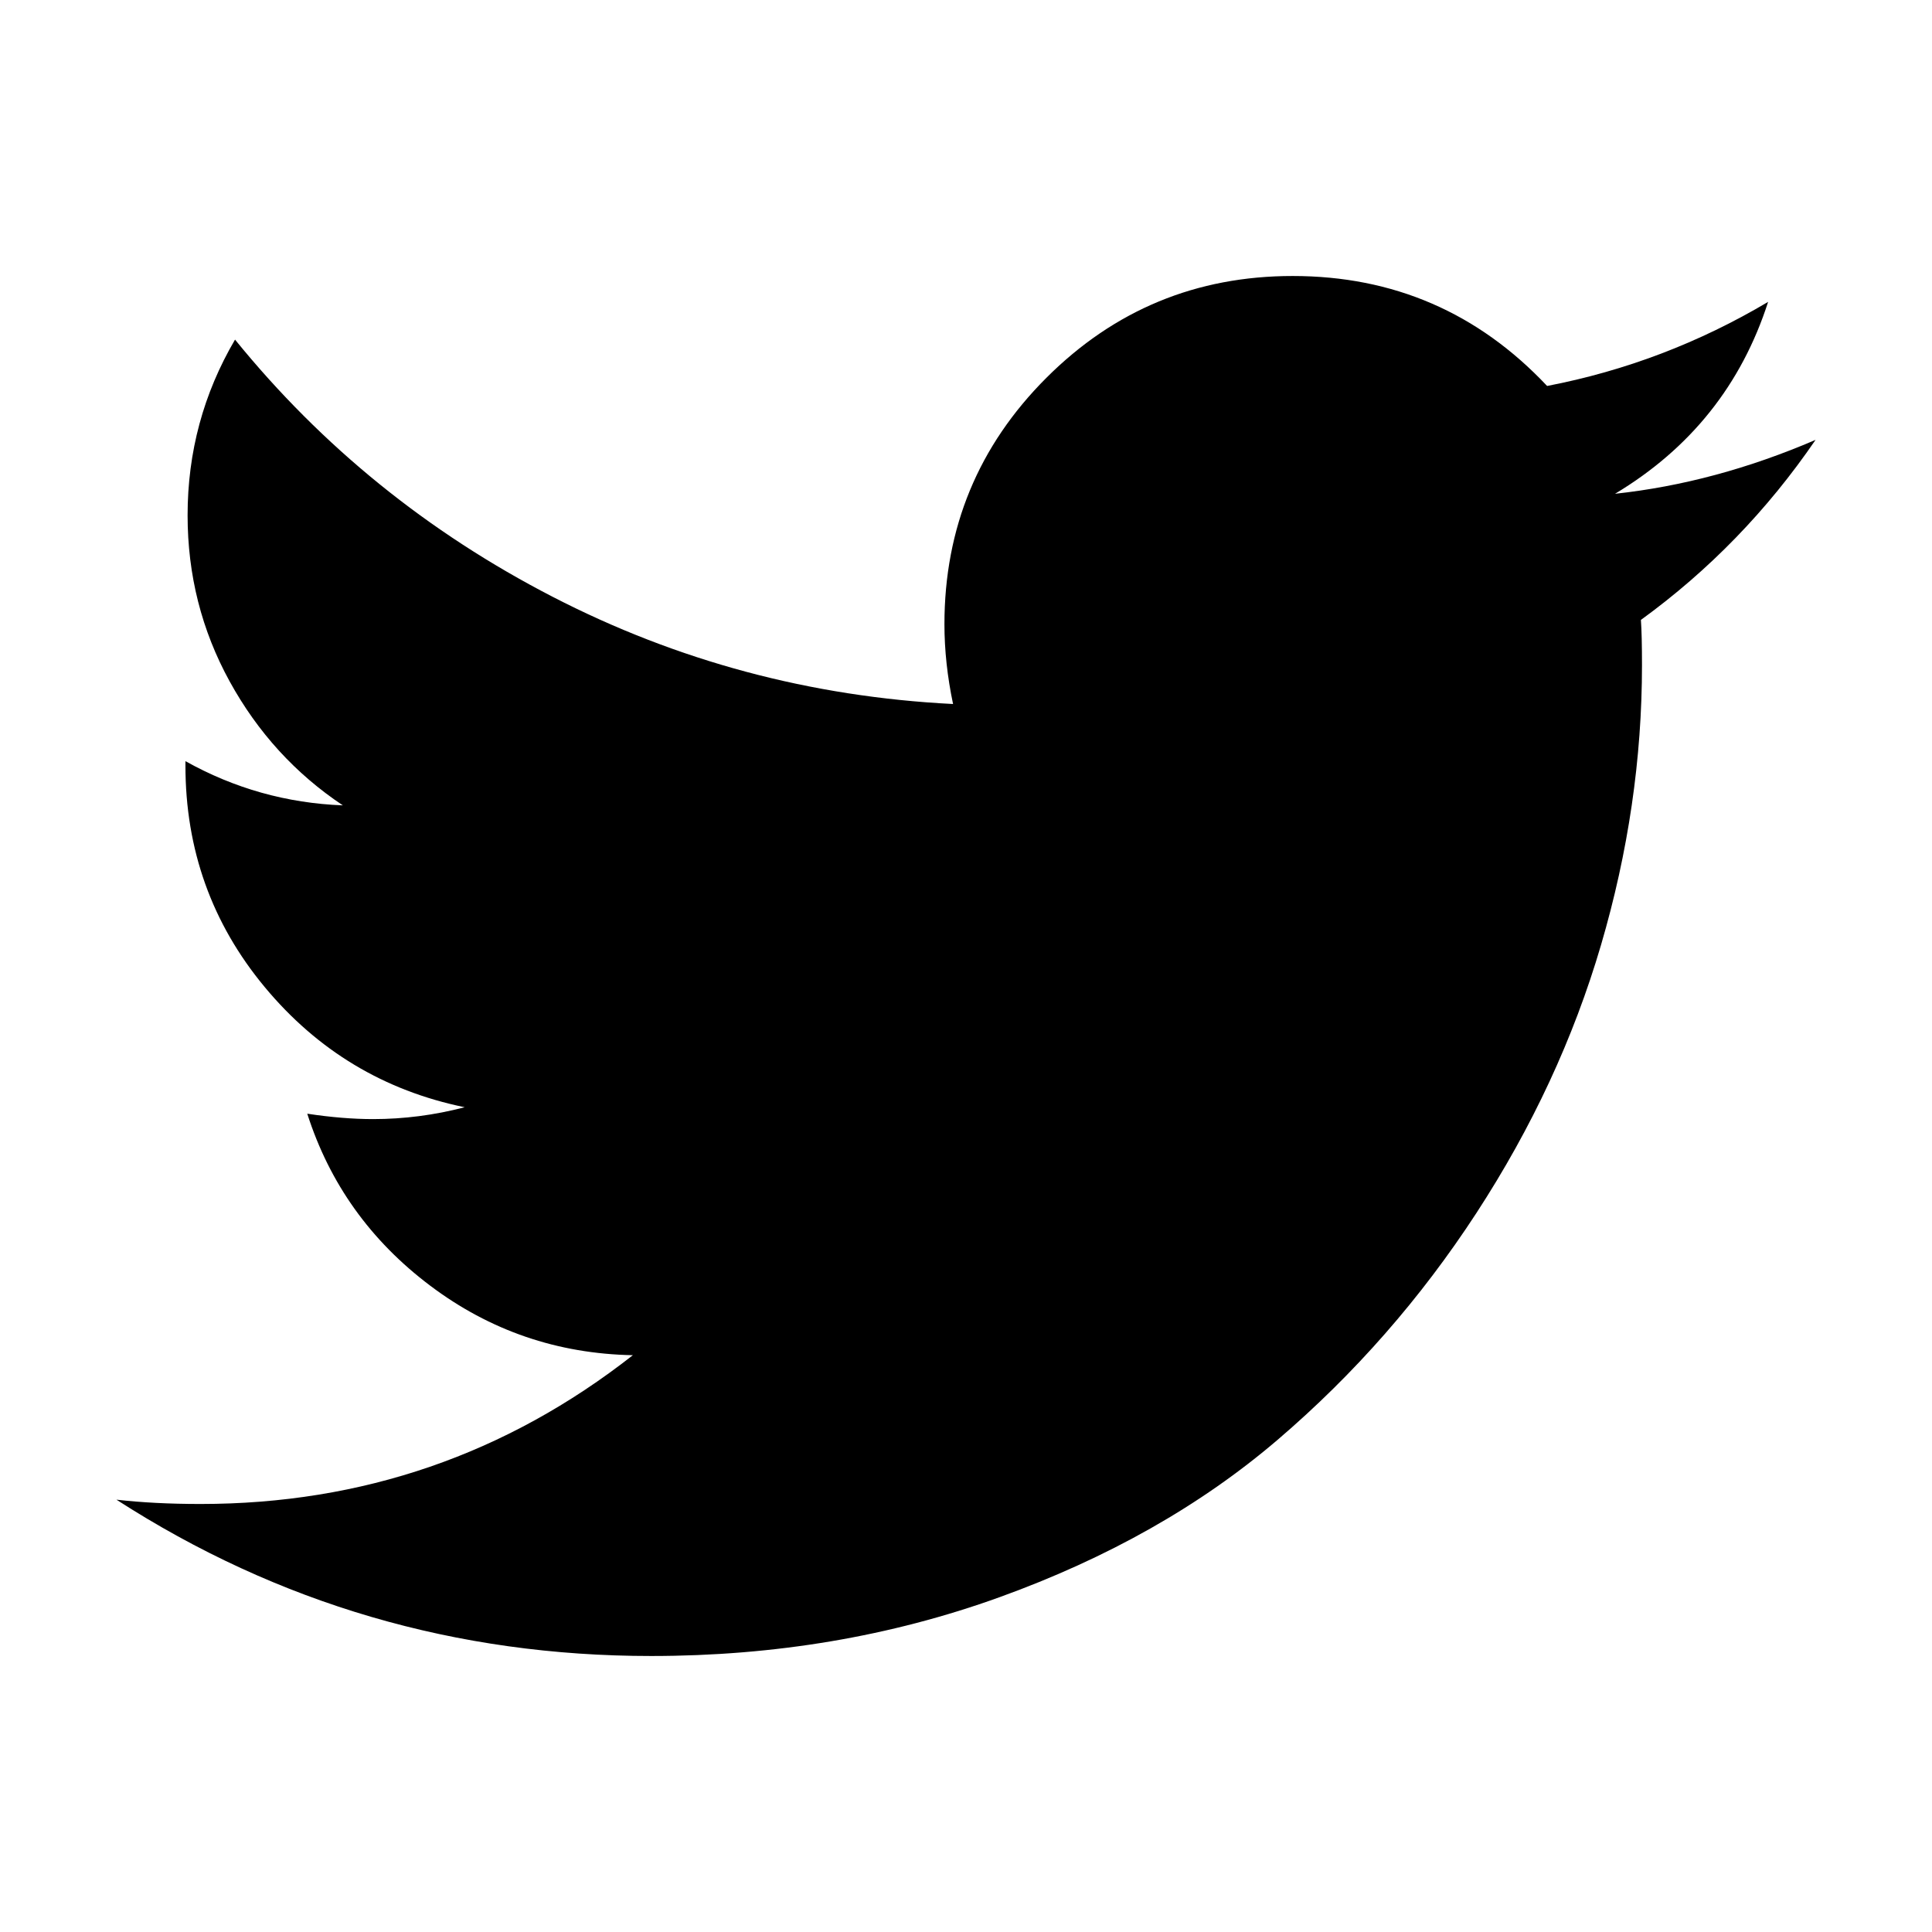
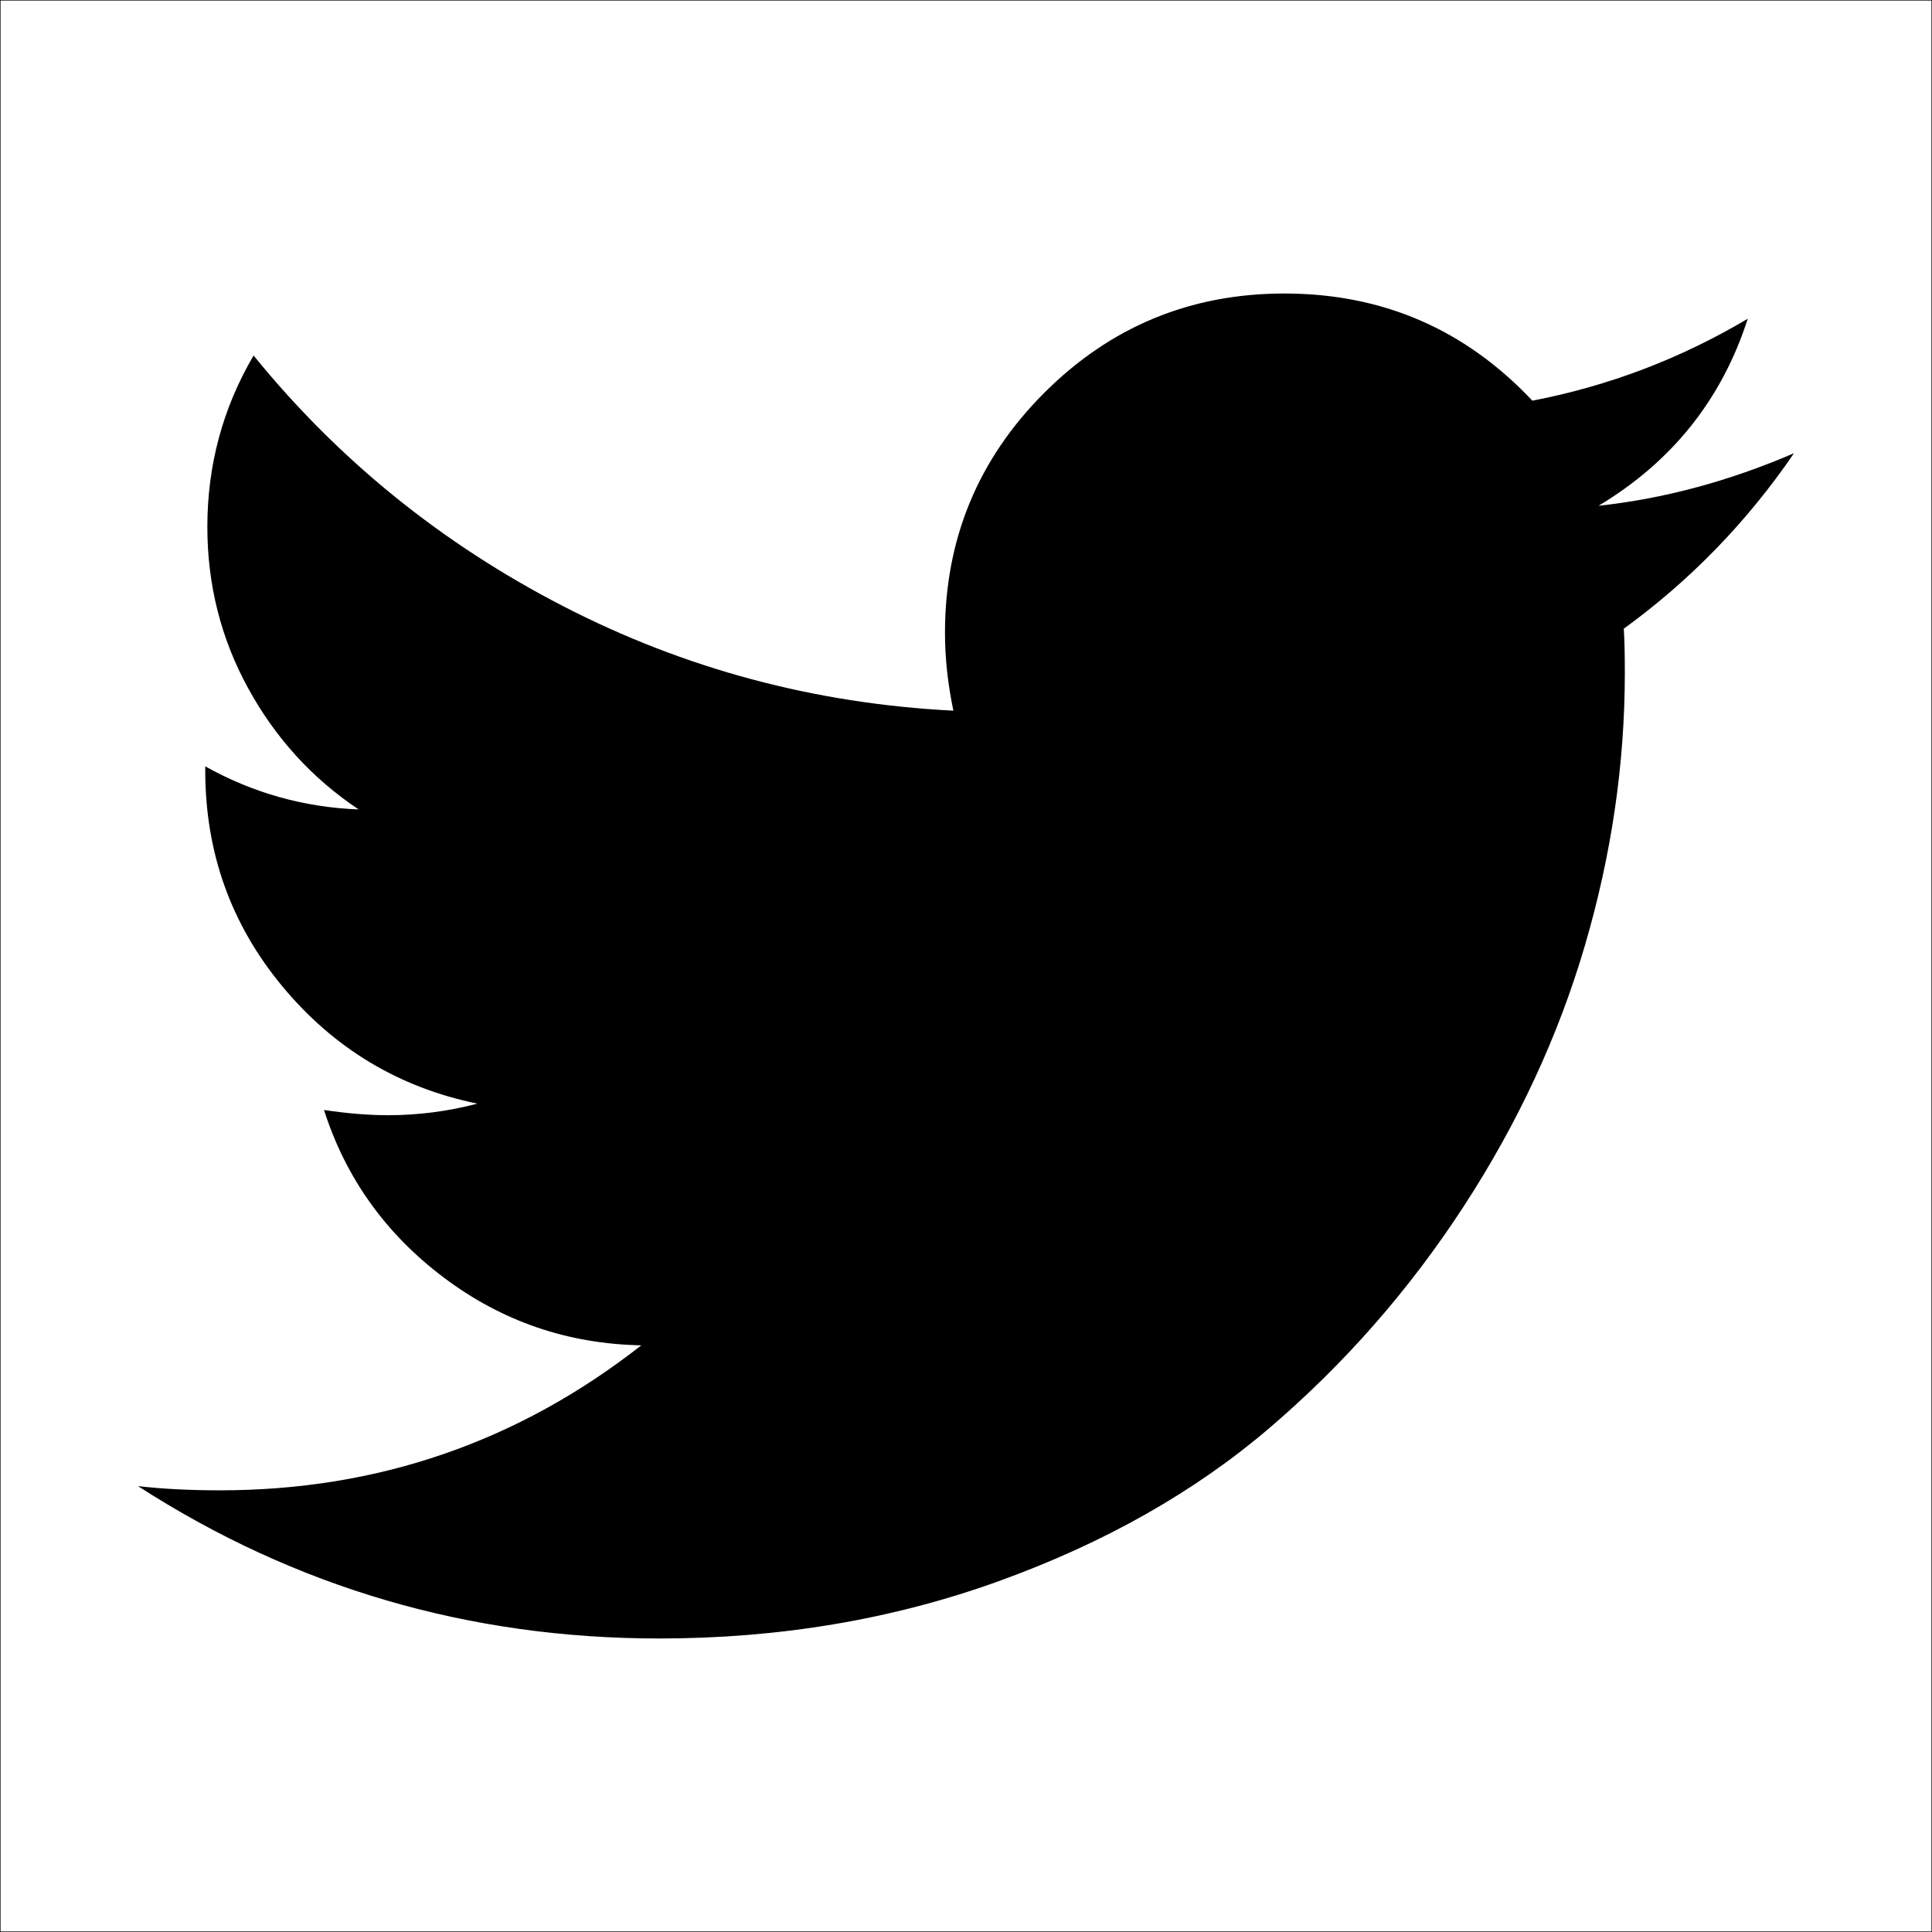
- <svg xmlns="http://www.w3.org/2000/svg" width="1792" height="1792" viewBox="0 0 1792 1792">
-   <path d="M1684 408q-67 98-162 167 1 14 1 42 0 130-38 259.5t-115.5 248.5-184.5 210.5-258 146-323 54.5q-271 0-496-145 35 4 78 4 225 0 401-138-105-2-188-64.5t-114-159.5q33 5 61 5 43 0 85-11-112-23-185.5-111.5t-73.5-205.5v-4q68 38 146 41-66-44-105-115t-39-154q0-88 44-163 121 149 294.5 238.5t371.5 99.5q-8-38-8-74 0-134 94.5-228.5t228.5-94.5q140 0 236 102 109-21 205-78-37 115-142 178 93-10 186-50z" />
+ <svg xmlns="http://www.w3.org/2000/svg" version="1.1" id="Calque_1" x="0px" y="0px" width="1792px" height="1792px" viewBox="0 0 1792 1792" enable-background="new 0 0 1792 1792" xml:space="preserve">
+   <rect fill="none" stroke="#000000" stroke-miterlimit="10" width="1792" height="1792" />
+   <path d="M1664,420.386c-43.533,63.675-96.163,117.929-157.889,162.762c0.65,9.096,0.975,22.741,0.975,40.934  c0,84.468-12.346,168.772-37.035,252.914c-24.689,84.142-62.213,164.873-112.568,242.192  c-50.355,77.32-110.295,145.706-179.817,205.158c-69.522,59.451-153.34,106.883-251.452,142.294  c-98.112,35.411-203.045,53.116-314.802,53.116c-176.082,0-337.218-47.105-483.411-141.319c22.741,2.6,48.082,3.898,76.021,3.898  c146.193,0,276.467-44.833,390.822-134.497c-68.224-1.3-129.3-22.254-183.229-62.863c-53.929-40.609-90.965-92.426-111.106-155.452  c21.441,3.249,41.259,4.874,59.452,4.874c27.939,0,55.553-3.574,82.843-10.722c-72.771-14.943-133.036-51.167-180.792-108.67  c-47.756-57.502-71.635-124.264-71.635-200.284v-3.898c44.183,24.69,91.614,38.01,142.294,39.959  c-42.883-28.588-76.995-65.95-102.335-112.081c-25.34-46.132-38.01-96.163-38.01-150.091c0-57.178,14.294-110.132,42.883-158.863  c78.619,96.812,174.294,174.294,287.025,232.447c112.731,58.153,233.421,90.477,362.071,96.975  c-5.198-24.69-7.797-48.731-7.797-72.122c0-87.066,30.7-161.3,92.102-222.701c61.4-61.401,135.635-92.102,222.7-92.102  c90.964,0,167.635,33.137,230.011,99.411c70.822-13.645,137.421-38.985,199.797-76.02  c-24.041,74.721-70.173,132.548-138.396,173.482C1543.147,462.619,1603.573,446.376,1664,420.386z" />
</svg>
